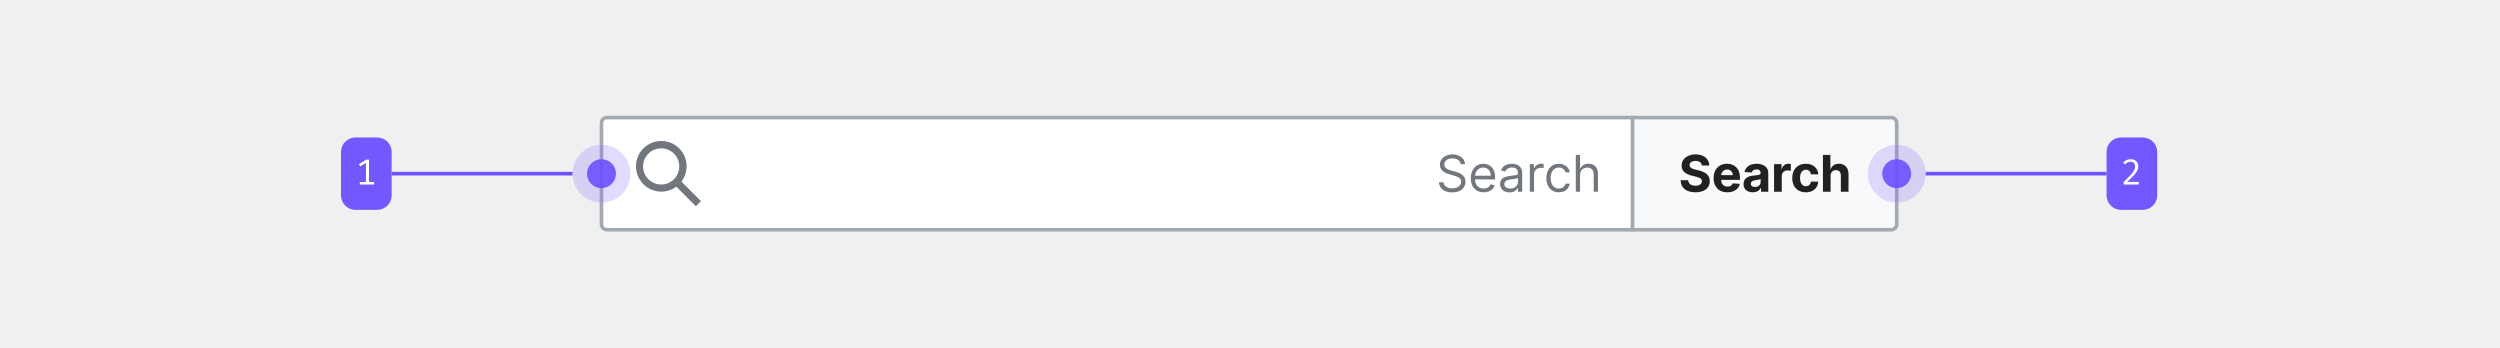
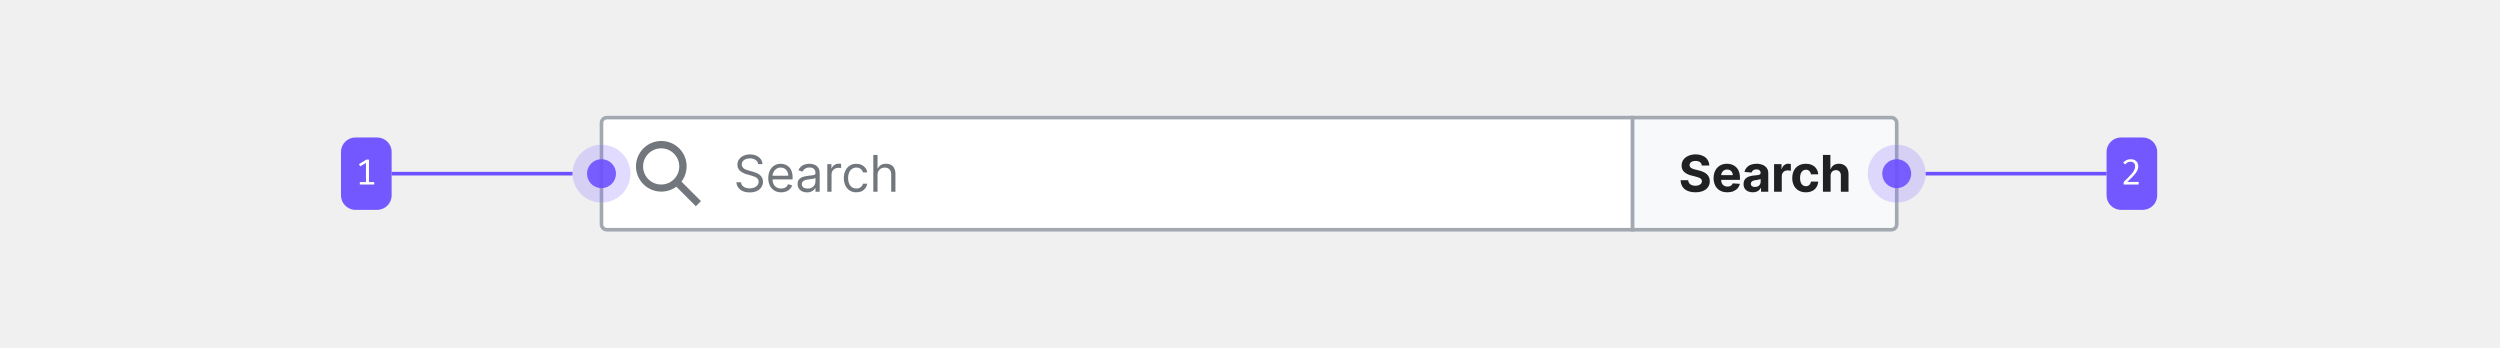
<svg xmlns="http://www.w3.org/2000/svg" width="691" height="96" fill="none" viewBox="0 0 691 96">
  <path fill="#fff" d="M166.25 34a1.5 1.5 0 0 1 1.5-1.5h283.5v31h-283.5a1.5 1.5 0 0 1-1.5-1.5V34Z" />
+   <path stroke="#A2A9B1" stroke-linecap="square" d="M166.25 34a1.5 1.5 0 0 1 1.5-1.5h283.5v31h-283.5a1.5 1.5 0 0 1-1.5-1.5V34Z" />
  <path fill="#72777D" fill-rule="evenodd" d="M186.94 51.6a7 7 0 1 1 1.42-1.4l5.39 5.39-1.42 1.41-5.39-5.4Zm.81-5.6a5 5 0 1 1-10 0 5 5 0 0 1 10 0Z" clip-rule="evenodd" />
-   <path fill="#72777D" d="M403.73 45.36a1.56 1.56 0 0 0-.73-1.17 2.79 2.79 0 0 0-1.56-.42c-.45 0-.84.08-1.18.22a1.89 1.89 0 0 0-.79.6 1.45 1.45 0 0 0-.28.87c0 .27.07.5.2.7.13.2.3.36.5.49.21.12.43.23.65.3a7.6 7.6 0 0 0 .62.2l1.04.28c.26.07.56.17.88.29.33.12.64.29.94.5.3.21.55.48.75.8.2.34.29.74.29 1.22 0 .55-.14 1.04-.43 1.49-.29.44-.7.8-1.25 1.06a4.6 4.6 0 0 1-2 .39 4.8 4.8 0 0 1-1.9-.35 3.02 3.02 0 0 1-1.25-.99 2.82 2.82 0 0 1-.5-1.47H399c.03.39.16.7.38.96.23.25.52.43.87.56a3.5 3.5 0 0 0 1.13.18c.47 0 .9-.08 1.27-.23a2.16 2.16 0 0 0 .89-.65 1.53 1.53 0 0 0 .33-.97c0-.34-.1-.62-.29-.83a2.08 2.08 0 0 0-.74-.52 7.8 7.8 0 0 0-1-.34l-1.25-.36a4.68 4.68 0 0 1-1.9-.98 2.17 2.17 0 0 1-.69-1.67c0-.57.15-1.06.46-1.49a3.07 3.07 0 0 1 1.26-1 4.23 4.23 0 0 1 1.76-.35c.66 0 1.24.12 1.75.35.51.23.92.55 1.21.96.3.4.46.86.48 1.37h-1.2Zm6.36 7.8c-.74 0-1.37-.16-1.9-.49a3.27 3.27 0 0 1-1.23-1.37 4.68 4.68 0 0 1-.43-2.06c0-.78.14-1.47.43-2.07a3.23 3.23 0 0 1 3.01-1.9c.4 0 .79.06 1.18.2a2.9 2.9 0 0 1 1.82 1.81 5 5 0 0 1 .28 1.8v.5h-5.89v-1.01h4.7c0-.44-.09-.82-.26-1.16a1.95 1.95 0 0 0-.73-.8c-.3-.2-.68-.3-1.1-.3-.47 0-.87.12-1.21.36a2.29 2.29 0 0 0-.79.9 2.63 2.63 0 0 0-.27 1.17v.68c0 .58.1 1.07.3 1.47.2.4.48.7.84.9.36.21.77.32 1.25.32.3 0 .58-.05.83-.13a1.72 1.72 0 0 0 1.08-1.07l1.13.32a2.51 2.51 0 0 1-.6 1.01c-.28.3-.63.52-1.05.68-.4.16-.88.24-1.4.24Zm7.15.02a3.1 3.1 0 0 1-1.32-.27 2.26 2.26 0 0 1-.94-.8 2.26 2.26 0 0 1-.35-1.28c0-.43.1-.79.26-1.06.18-.28.4-.5.7-.65.28-.15.6-.27.95-.35.35-.08.7-.14 1.06-.19l1.13-.13c.29-.03.5-.09.63-.16.14-.08.2-.21.2-.4v-.04c0-.5-.13-.87-.4-1.14-.26-.28-.66-.41-1.2-.41a2.1 2.1 0 0 0-1.99 1.15l-1.12-.4c.2-.46.47-.82.8-1.08a2.98 2.98 0 0 1 1.1-.55 4.55 4.55 0 0 1 1.17-.16 3.96 3.96 0 0 1 1.77.45c.3.18.55.45.75.8.2.37.3.85.3 1.46V53h-1.17v-1.03h-.06a2.07 2.07 0 0 1-.4.53c-.19.19-.43.35-.74.48s-.69.2-1.13.2Zm.18-1.05c.46 0 .85-.1 1.17-.28a1.86 1.86 0 0 0 .98-1.61v-1.08c-.05.06-.16.12-.33.17a5.55 5.55 0 0 1-.58.12 26.46 26.46 0 0 1-1.12.15c-.3.04-.6.1-.86.2a1.47 1.47 0 0 0-.63.39 1 1 0 0 0-.24.7c0 .41.15.72.45.93.3.2.7.3 1.16.3Zm5.42.87v-7.64h1.13v1.16h.08c.14-.38.4-.69.76-.92a2.23 2.23 0 0 1 1.23-.36 14.75 14.75 0 0 1 .62.02v1.2a3.46 3.46 0 0 0-.28-.05 2.68 2.68 0 0 0-.44-.03 2.09 2.09 0 0 0-1 .23 1.76 1.76 0 0 0-.68.64 1.72 1.72 0 0 0-.25.92V53h-1.17Zm8.04.16a3.3 3.3 0 0 1-1.85-.5 3.3 3.3 0 0 1-1.2-1.4 4.72 4.72 0 0 1-.41-2.04c0-.77.14-1.46.42-2.05a3.38 3.38 0 0 1 1.2-1.4c.52-.34 1.13-.5 1.82-.5.53 0 1.02.1 1.45.3a2.78 2.78 0 0 1 1.06.83 2.6 2.6 0 0 1 .5 1.25h-1.16a1.82 1.82 0 0 0-.6-.92c-.3-.28-.72-.41-1.23-.41-.46 0-.86.12-1.2.36-.35.23-.61.56-.8 1a3.7 3.7 0 0 0-.3 1.5c0 .6.1 1.1.29 1.54.19.44.45.78.8 1.02.34.24.74.36 1.2.36a2.1 2.1 0 0 0 .84-.15 1.71 1.71 0 0 0 .63-.46c.17-.2.3-.44.37-.72h1.17a2.71 2.71 0 0 1-1.52 2.08c-.43.2-.92.3-1.48.3Zm5.85-4.75V53h-1.18V42.82h1.18v3.74h.1a2.16 2.16 0 0 1 .8-.94 2.6 2.6 0 0 1 1.44-.36c.52 0 .98.1 1.37.32a2.1 2.1 0 0 1 .9.95c.23.42.34.96.34 1.62V53h-1.18v-4.77c0-.6-.15-1.08-.47-1.41a1.7 1.7 0 0 0-1.3-.5 2.16 2.16 0 0 0-1.03.24c-.3.16-.54.4-.72.71-.17.31-.25.7-.25 1.14Z" />
-   <path stroke="#A2A9B1" stroke-linecap="square" d="M166.25 34a1.5 1.5 0 0 1 1.5-1.5h283.5v31h-283.5a1.5 1.5 0 0 1-1.5-1.5V34Z" />
+   <path fill="#72777D" d="M209.55 45.36a1.56 1.56 0 0 0-.73-1.17 2.79 2.79 0 0 0-1.56-.42c-.45 0-.84.08-1.18.22a1.89 1.89 0 0 0-.79.6 1.45 1.45 0 0 0-.27.87c0 .27.06.5.2.7.12.2.3.36.5.49.2.12.42.23.64.3a7.6 7.6 0 0 0 .63.2l1.03.28c.26.07.56.17.88.29.33.12.65.29.94.5.3.21.55.48.75.8a2.68 2.68 0 0 1-.14 2.71c-.28.44-.7.8-1.25 1.06a4.6 4.6 0 0 1-2 .39c-.72 0-1.36-.12-1.89-.35a3 3 0 0 1-1.25-.99 2.8 2.8 0 0 1-.52-1.47h1.28c.03.39.16.7.39.96a2.1 2.1 0 0 0 .86.56 3.5 3.5 0 0 0 2.4-.05 2.16 2.16 0 0 0 .9-.65 1.53 1.53 0 0 0 .32-.97c0-.34-.1-.62-.28-.83a2.08 2.08 0 0 0-.75-.52 7.8 7.8 0 0 0-1-.34l-1.25-.36a4.69 4.69 0 0 1-1.89-.98c-.46-.43-.7-.98-.7-1.67 0-.57.16-1.06.47-1.49a3.07 3.07 0 0 1 1.25-1 4.23 4.23 0 0 1 1.76-.35c.66 0 1.24.12 1.75.35.51.23.92.55 1.22.96.3.4.46.86.47 1.37h-1.19Zm6.36 7.8a3.6 3.6 0 0 1-1.9-.49 3.28 3.28 0 0 1-1.23-1.37 4.68 4.68 0 0 1-.43-2.06c0-.78.14-1.47.43-2.07a3.23 3.23 0 0 1 3.01-1.9c.4 0 .8.06 1.18.2a2.9 2.9 0 0 1 1.82 1.81 5 5 0 0 1 .28 1.8v.5h-5.88v-1.01h4.69c0-.44-.09-.82-.26-1.16a1.96 1.96 0 0 0-.72-.8c-.32-.2-.68-.3-1.1-.3-.48 0-.88.12-1.22.36a2.3 2.3 0 0 0-.78.9 2.63 2.63 0 0 0-.28 1.17v.68c0 .58.1 1.07.3 1.47.2.4.48.7.84.9.36.21.78.32 1.25.32.31 0 .59-.05.84-.13.25-.1.47-.23.65-.4.18-.18.32-.4.42-.67l1.13.32a2.5 2.5 0 0 1-.6 1.01 2.92 2.92 0 0 1-1.04.68c-.42.16-.88.24-1.4.24Zm7.15.02a3.1 3.1 0 0 1-1.31-.27 2.26 2.26 0 0 1-.94-.8 2.26 2.26 0 0 1-.35-1.28c0-.43.08-.79.26-1.06.17-.28.4-.5.69-.65.29-.15.6-.27.95-.35.35-.08.7-.14 1.06-.19l1.13-.13c.3-.03.5-.09.64-.16.13-.08.2-.21.2-.4v-.04c0-.5-.13-.87-.4-1.14-.27-.28-.67-.41-1.21-.41a2.1 2.1 0 0 0-1.99 1.15l-1.11-.4a2.68 2.68 0 0 1 1.89-1.63 4.55 4.55 0 0 1 1.17-.16 3.89 3.89 0 0 1 1.77.45c.3.18.56.45.75.8.2.37.3.85.3 1.46V53h-1.17v-1.03h-.06a2.06 2.06 0 0 1-.4.53 2.3 2.3 0 0 1-.74.48c-.3.13-.68.2-1.13.2Zm.18-1.05c.47 0 .86-.1 1.17-.28a1.86 1.86 0 0 0 .98-1.61v-1.08c-.05.06-.16.12-.33.17a5.55 5.55 0 0 1-.58.12 26.39 26.39 0 0 1-1.12.15c-.3.04-.59.1-.85.2a1.48 1.48 0 0 0-.64.39 1 1 0 0 0-.24.7c0 .41.15.72.45.93.3.2.7.3 1.16.3Zm5.42.87v-7.64h1.14v1.16h.08c.14-.38.39-.69.75-.92a2.23 2.23 0 0 1 1.23-.36 14.83 14.83 0 0 1 .62.02v1.2a3.46 3.46 0 0 0-.27-.05 2.68 2.68 0 0 0-.44-.03c-.38 0-.7.08-1 .23a1.71 1.71 0 0 0-.93 1.56V53h-1.18Zm8.04.16a3.3 3.3 0 0 1-1.85-.5 3.3 3.3 0 0 1-1.2-1.4 4.74 4.74 0 0 1-.41-2.04c0-.77.14-1.46.43-2.05a3.38 3.38 0 0 1 1.2-1.4c.52-.34 1.12-.5 1.81-.5.54 0 1.02.1 1.45.3a2.78 2.78 0 0 1 1.06.83 2.6 2.6 0 0 1 .51 1.25h-1.17a1.81 1.81 0 0 0-1.83-1.33c-.46 0-.86.12-1.2.36-.35.23-.61.56-.8 1a3.7 3.7 0 0 0-.29 1.5c0 .6.1 1.1.28 1.54.19.44.45.78.8 1.02.34.24.75.36 1.21.36a2.1 2.1 0 0 0 .83-.15 1.71 1.71 0 0 0 .63-.46c.17-.2.3-.44.37-.72h1.17a2.71 2.71 0 0 1-1.52 2.08c-.42.2-.92.3-1.48.3Zm5.85-4.75V53h-1.17V42.82h1.17v3.74h.1a2.16 2.16 0 0 1 .8-.94 2.6 2.6 0 0 1 1.44-.36c.53 0 .98.1 1.37.32.4.2.7.52.91.95.22.42.33.96.33 1.62V53h-1.17v-4.77c0-.6-.16-1.08-.48-1.41-.3-.33-.74-.5-1.3-.5a2.16 2.16 0 0 0-1.03.24c-.3.16-.54.4-.71.71-.18.31-.26.7-.26 1.14Z" />
  <path fill="#F8F9FA" d="M451.25 32.5h71.5a1.5 1.5 0 0 1 1.5 1.5v28a1.5 1.5 0 0 1-1.5 1.5h-71.5v-31Z" />
-   <path fill="#202122" d="M470.38 45.75c-.04-.4-.21-.72-.51-.94-.3-.22-.71-.33-1.23-.33-.35 0-.65.05-.89.15-.24.1-.43.23-.56.4a.97.97 0 0 0-.19.59.84.84 0 0 0 .12.47c.08.14.2.26.35.36.15.1.32.18.52.25s.4.13.62.18l.92.22c.44.1.85.23 1.22.4.37.16.7.37.97.6a2.54 2.54 0 0 1 .86 2c0 .61-.16 1.15-.48 1.61-.3.46-.76.8-1.35 1.06a5.4 5.4 0 0 1-2.12.37 5.6 5.6 0 0 1-2.15-.37 3.15 3.15 0 0 1-1.42-1.12 3.34 3.34 0 0 1-.53-1.85h2.08a1.48 1.48 0 0 0 1 1.37c.3.11.62.17 1 .17.36 0 .68-.05.95-.16a1.45 1.45 0 0 0 .63-.44c.14-.2.22-.4.22-.65a.85.85 0 0 0-.2-.58 1.54 1.54 0 0 0-.6-.4 5.96 5.96 0 0 0-.93-.3l-1.1-.28a4.64 4.64 0 0 1-2.04-.97 2.27 2.27 0 0 1-.74-1.8c0-.62.16-1.15.49-1.61.33-.47.8-.82 1.38-1.08a4.87 4.87 0 0 1 1.98-.4c.76 0 1.42.14 1.98.4a2.87 2.87 0 0 1 1.81 2.68h-2.06Zm7.05 7.4c-.79 0-1.46-.16-2.03-.48a3.27 3.27 0 0 1-1.3-1.36 4.5 4.5 0 0 1-.46-2.1c0-.78.15-1.47.46-2.06a3.38 3.38 0 0 1 1.29-1.39c.55-.33 1.2-.5 1.95-.5.5 0 .98.08 1.41.25a3.14 3.14 0 0 1 1.91 1.93c.18.49.27 1.05.27 1.7v.58h-6.44v-1.31h4.45c0-.3-.07-.57-.2-.81a1.42 1.42 0 0 0-.55-.55 1.57 1.57 0 0 0-.81-.2 1.63 1.63 0 0 0-.86.22 1.58 1.58 0 0 0-.57.59 1.67 1.67 0 0 0-.22.82v1.25c0 .37.07.7.21.98.14.27.34.48.6.63.26.15.57.23.92.23.24 0 .45-.04.65-.1.2-.07.36-.17.5-.3a1.3 1.3 0 0 0 .32-.49l1.96.13a2.67 2.67 0 0 1-.61 1.23c-.3.35-.7.62-1.19.82-.48.2-1.03.29-1.66.29Zm7.02 0a3.18 3.18 0 0 1-1.3-.26 2.1 2.1 0 0 1-.9-.76 2.28 2.28 0 0 1-.33-1.26c0-.43.07-.78.23-1.07.15-.29.37-.52.64-.7.26-.17.57-.3.91-.4a6.96 6.96 0 0 1 1.09-.19 26.12 26.12 0 0 0 1.07-.12c.27-.05.47-.11.59-.2a.41.41 0 0 0 .18-.36v-.03c0-.31-.1-.56-.3-.73a1.21 1.21 0 0 0-.83-.26c-.38 0-.68.09-.9.25a1.17 1.17 0 0 0-.46.63l-1.96-.16c.1-.46.3-.86.6-1.2a2.82 2.82 0 0 1 1.12-.79 4.85 4.85 0 0 1 2.83-.13c.39.1.74.26 1.04.47a2.25 2.25 0 0 1 .98 1.97V53h-2v-1.06h-.07a2.15 2.15 0 0 1-1.23 1.06c-.29.1-.62.15-1 .15Zm.6-1.47c.32 0 .6-.06.83-.18a1.32 1.32 0 0 0 .76-1.23v-.8a1.13 1.13 0 0 1-.26.11 5.1 5.1 0 0 1-.81.17l-.4.05a2.62 2.62 0 0 0-.64.18c-.19.08-.33.18-.44.32a.79.79 0 0 0-.15.5c0 .29.1.5.31.66.22.15.48.22.8.22Zm5.3 1.32v-7.64h2.06v1.34h.08c.13-.48.37-.84.7-1.08a1.84 1.84 0 0 1 1.13-.37 3.2 3.2 0 0 1 .67.08v1.88c-.1-.03-.24-.06-.42-.08a3.72 3.72 0 0 0-.48-.04c-.31 0-.59.07-.83.2a1.5 1.5 0 0 0-.58.56 1.6 1.6 0 0 0-.2.83V53h-2.13Zm8.78.15a3.9 3.9 0 0 1-2.01-.5 3.37 3.37 0 0 1-1.3-1.39 4.5 4.5 0 0 1-.44-2.05c0-.78.15-1.47.45-2.06a3.36 3.36 0 0 1 1.3-1.38c.56-.34 1.22-.5 2-.5.66 0 1.24.11 1.74.36a2.92 2.92 0 0 1 1.68 2.56h-2c-.06-.38-.2-.69-.45-.92a1.28 1.28 0 0 0-.94-.36c-.33 0-.62.1-.86.27-.24.18-.43.44-.57.77-.13.34-.2.75-.2 1.23 0 .49.07.9.2 1.25.13.34.32.6.57.78.24.18.53.26.86.26.24 0 .46-.05.65-.15.2-.1.36-.24.48-.43.13-.19.22-.42.26-.69h2a3.13 3.13 0 0 1-.48 1.54 2.88 2.88 0 0 1-1.17 1.04 3.9 3.9 0 0 1-1.77.37Zm6.85-4.57V53h-2.12V42.82h2.06v3.9h.09c.17-.46.45-.81.83-1.07.39-.26.87-.39 1.45-.39.53 0 1 .12 1.39.35.4.23.7.56.92 1 .22.42.33.93.33 1.53V53h-2.12v-4.48c0-.48-.12-.84-.36-1.1a1.3 1.3 0 0 0-1-.4c-.29 0-.55.07-.77.19a1.3 1.3 0 0 0-.51.53 1.81 1.81 0 0 0-.2.84Z" />
  <path stroke="#A2A9B1" d="M451.25 32.5h71.5a1.5 1.5 0 0 1 1.5 1.5v28a1.5 1.5 0 0 1-1.5 1.5h-71.5v-31Z" />
+   <path fill="#202122" d="M470.38 45.75c-.04-.4-.21-.72-.51-.94-.3-.22-.71-.33-1.23-.33-.35 0-.65.05-.89.15-.24.1-.43.23-.56.4a.97.97 0 0 0-.19.59.84.84 0 0 0 .12.47c.08.14.2.26.35.36.15.1.32.18.52.25s.4.13.62.18l.92.22c.44.1.85.23 1.22.4.37.16.7.37.97.6a2.54 2.54 0 0 1 .86 2c0 .61-.16 1.15-.48 1.61-.3.46-.76.8-1.35 1.06a5.4 5.4 0 0 1-2.12.37 5.6 5.6 0 0 1-2.15-.37 3.15 3.15 0 0 1-1.42-1.12 3.34 3.34 0 0 1-.53-1.85h2.08a1.48 1.48 0 0 0 1 1.37c.3.11.62.17 1 .17.36 0 .68-.05.95-.16a1.45 1.45 0 0 0 .63-.44c.14-.2.22-.4.22-.65a.85.85 0 0 0-.2-.58 1.54 1.54 0 0 0-.6-.4 5.96 5.96 0 0 0-.93-.3l-1.1-.28a4.64 4.64 0 0 1-2.04-.97 2.27 2.27 0 0 1-.74-1.8c0-.62.16-1.15.49-1.61.33-.47.8-.82 1.38-1.08a4.87 4.87 0 0 1 1.98-.4c.76 0 1.42.14 1.98.4a2.87 2.87 0 0 1 1.81 2.68h-2.06Zm7.05 7.4c-.79 0-1.46-.16-2.03-.48a3.27 3.27 0 0 1-1.3-1.36 4.5 4.5 0 0 1-.46-2.1c0-.78.15-1.47.46-2.06a3.38 3.38 0 0 1 1.29-1.39c.55-.33 1.2-.5 1.95-.5.5 0 .98.08 1.41.25a3.14 3.14 0 0 1 1.91 1.93c.18.49.27 1.05.27 1.7v.58h-6.44v-1.31h4.45c0-.3-.07-.57-.2-.81a1.42 1.42 0 0 0-.55-.55 1.57 1.57 0 0 0-.81-.2 1.63 1.63 0 0 0-.86.22 1.58 1.58 0 0 0-.57.59 1.67 1.67 0 0 0-.22.82v1.25c0 .37.07.7.21.98.14.27.34.48.6.63.26.15.57.23.92.23.24 0 .45-.04.65-.1.2-.07.36-.17.5-.3a1.3 1.3 0 0 0 .32-.49l1.96.13a2.67 2.67 0 0 1-.61 1.23c-.3.35-.7.62-1.19.82-.48.2-1.03.29-1.66.29Zm7.02 0a3.18 3.18 0 0 1-1.3-.26 2.1 2.1 0 0 1-.9-.76 2.28 2.28 0 0 1-.33-1.26c0-.43.07-.78.23-1.07.16-.29.37-.52.64-.7.26-.17.57-.3.91-.4a6.96 6.96 0 0 1 1.09-.19 26.12 26.12 0 0 0 1.07-.12c.27-.05.47-.11.59-.2a.41.41 0 0 0 .18-.36v-.03c0-.31-.1-.56-.3-.73a1.21 1.21 0 0 0-.83-.26c-.38 0-.68.09-.9.25a1.17 1.17 0 0 0-.46.63l-1.96-.16c.1-.46.3-.86.6-1.2a2.82 2.82 0 0 1 1.12-.79 4.85 4.85 0 0 1 2.83-.13c.39.1.74.26 1.04.47a2.25 2.25 0 0 1 .98 1.97V53h-2v-1.06h-.07a2.15 2.15 0 0 1-1.23 1.06c-.29.1-.62.15-1 .15Zm.6-1.47c.32 0 .6-.06.83-.18a1.32 1.32 0 0 0 .76-1.23v-.8a1.13 1.13 0 0 1-.26.11 5.1 5.1 0 0 1-.81.17l-.4.05a2.62 2.62 0 0 0-.64.18c-.19.08-.33.18-.44.32a.79.79 0 0 0-.15.5c0 .29.1.5.31.66.22.15.48.22.8.22Zm5.3 1.32v-7.64h2.06v1.34h.08c.13-.48.37-.84.7-1.08a1.84 1.84 0 0 1 1.13-.37 3.2 3.2 0 0 1 .67.08v1.88c-.1-.03-.24-.06-.42-.08a3.72 3.72 0 0 0-.48-.04c-.31 0-.59.07-.83.2a1.5 1.5 0 0 0-.58.56 1.6 1.6 0 0 0-.2.83V53h-2.13Zm8.78.15a3.9 3.9 0 0 1-2.01-.5 3.37 3.37 0 0 1-1.3-1.39 4.5 4.5 0 0 1-.44-2.05c0-.78.15-1.47.45-2.06a3.36 3.36 0 0 1 1.3-1.38c.56-.34 1.22-.5 2-.5.66 0 1.24.11 1.74.36a2.92 2.92 0 0 1 1.68 2.56h-2c-.06-.38-.2-.69-.45-.92a1.28 1.28 0 0 0-.94-.36c-.33 0-.62.1-.86.27-.24.18-.43.44-.57.77-.13.34-.2.75-.2 1.23 0 .49.07.9.2 1.25.13.34.32.6.57.78.24.18.53.26.86.26.24 0 .46-.05.65-.15.2-.1.36-.24.48-.43.13-.19.22-.42.26-.69h2a3.13 3.13 0 0 1-.48 1.54 2.88 2.88 0 0 1-1.17 1.04 3.9 3.9 0 0 1-1.77.37Zm6.85-4.57V53h-2.12V42.82h2.06v3.9h.09c.17-.46.45-.81.83-1.07.39-.26.87-.39 1.45-.39.53 0 1 .12 1.39.35.4.23.7.56.92 1 .22.42.33.93.33 1.53V53h-2.12v-4.48c0-.48-.12-.84-.36-1.1a1.3 1.3 0 0 0-1-.4c-.29 0-.55.07-.77.19a1.3 1.3 0 0 0-.51.53 1.81 1.81 0 0 0-.2.84Z" />
  <rect width="14" height="20" x="94.25" y="38" fill="#7458FF" rx="4" />
-   <path fill="#fff" d="M101.99 44.12v6.68h-.84v-5.78l-1.58.96-.37-.6 2.05-1.27h.74Zm1.44 6.2V51h-3.98v-.69h3.98Z" />
+   <path fill="#fff" d="M101.99 44.12v6.68h-.84v-5.77l-1.58.95-.37-.6 2.05-1.27h.74Zm1.44 6.2V51h-3.98v-.68h3.98Z" />
  <path fill="#6D50FF" d="M158.25 48.5h-50v-1h50z" />
  <g opacity=".26" transform="matrix(1 0 0 -1 158.25 56)">
    <circle cx="8" cy="8" r="8" fill="#fff" />
    <circle cx="8" cy="8" r="8" fill="#6D50FF" fill-opacity=".8" />
  </g>
  <circle cx="4" cy="4" r="4" fill="#6D50FF" fill-opacity=".9" transform="matrix(1 0 0 -1 162.25 52)" />
  <path fill="#6D50FF" d="M532.25 48.5h50v-1h-50z" />
  <g opacity=".26" transform="rotate(-180 524.25 48)">
    <circle cx="524.25" cy="48" r="8" fill="#fff" />
    <circle cx="524.25" cy="48" r="8" fill="#6D50FF" fill-opacity=".8" />
  </g>
  <circle cx="524.25" cy="48" r="4" fill="#6D50FF" fill-opacity=".9" transform="rotate(-180 524.25 48)" />
  <rect width="14" height="20" x="582.25" y="38" fill="#7458FF" rx="4" />
  <path fill="#fff" d="M588.95 44c.43 0 .8.09 1.1.26.32.16.56.39.72.68.17.29.25.62.25.99 0 .31-.05.62-.16.93-.11.3-.29.61-.53.95-.24.33-.56.7-.95 1.1-.4.4-.87.86-1.44 1.38h3.24l-.1.71h-4.1v-.68a52.5 52.5 0 0 0 2.23-2.29c.24-.28.43-.54.56-.77a2.51 2.51 0 0 0 .37-1.3c0-.4-.11-.7-.33-.92a1.2 1.2 0 0 0-.9-.33c-.34 0-.62.05-.84.17a2.32 2.32 0 0 0-.65.56l-.58-.45a2.69 2.69 0 0 1 .91-.74 2.7 2.7 0 0 1 1.2-.24Z" />
</svg>
